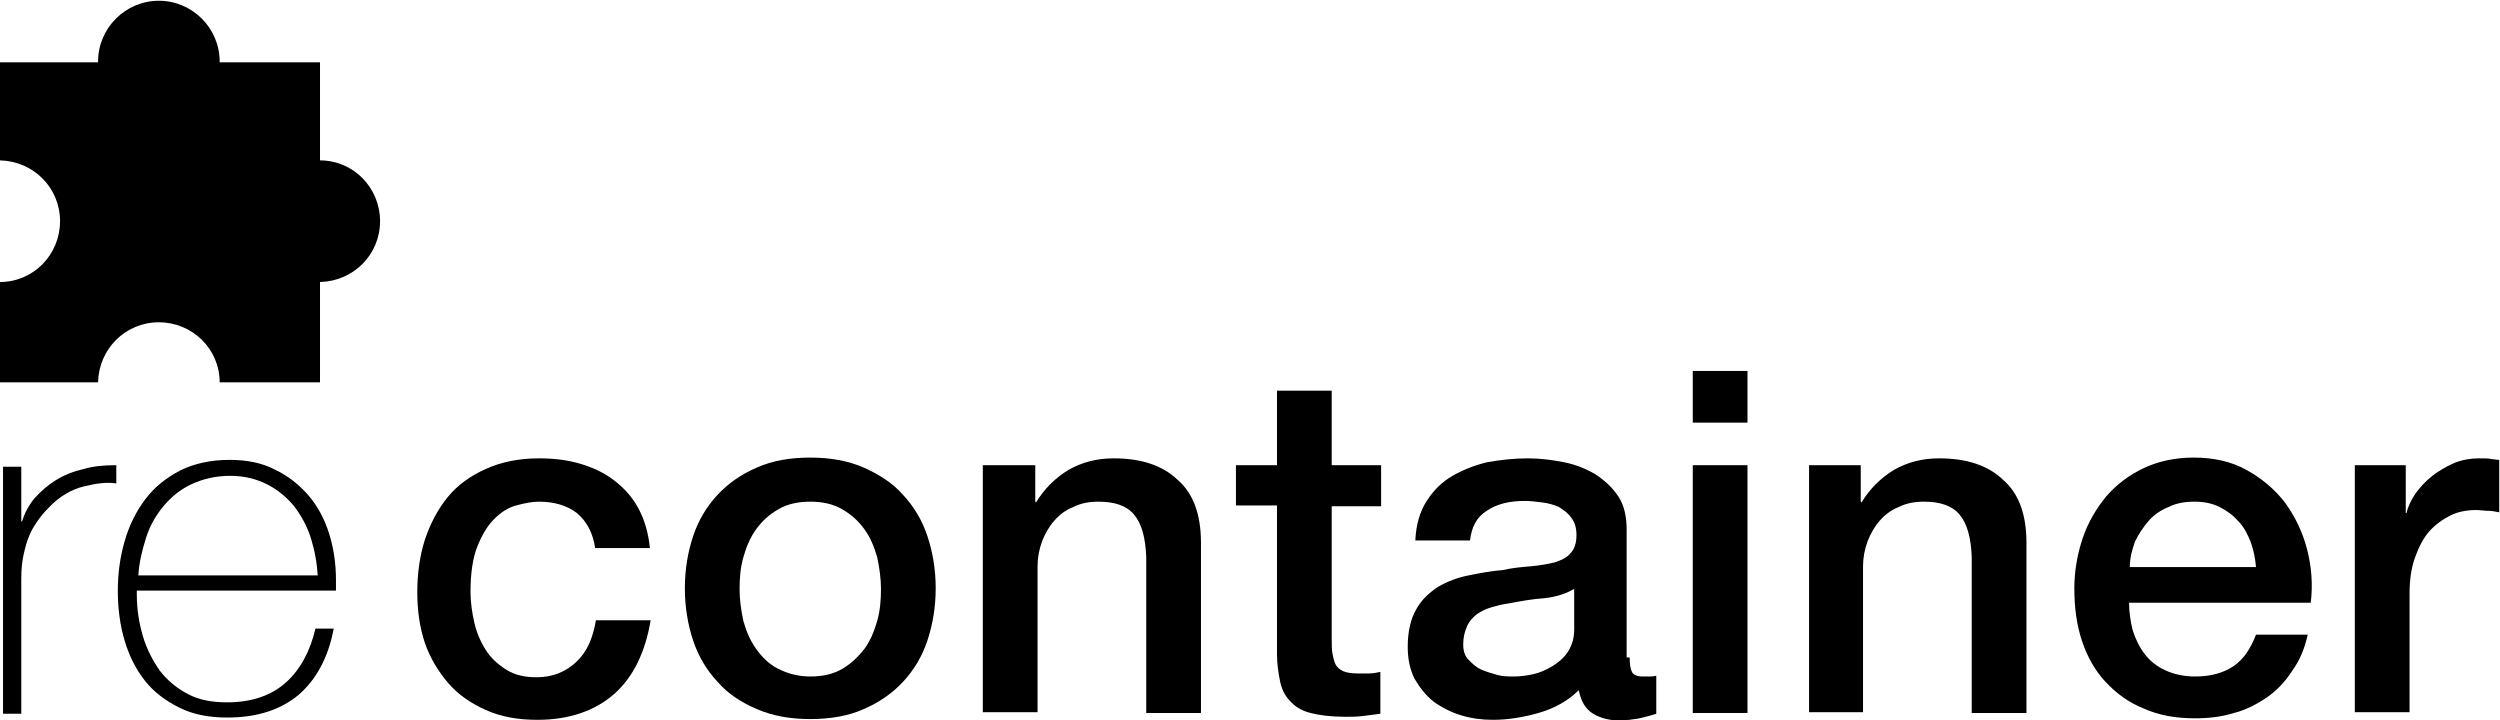
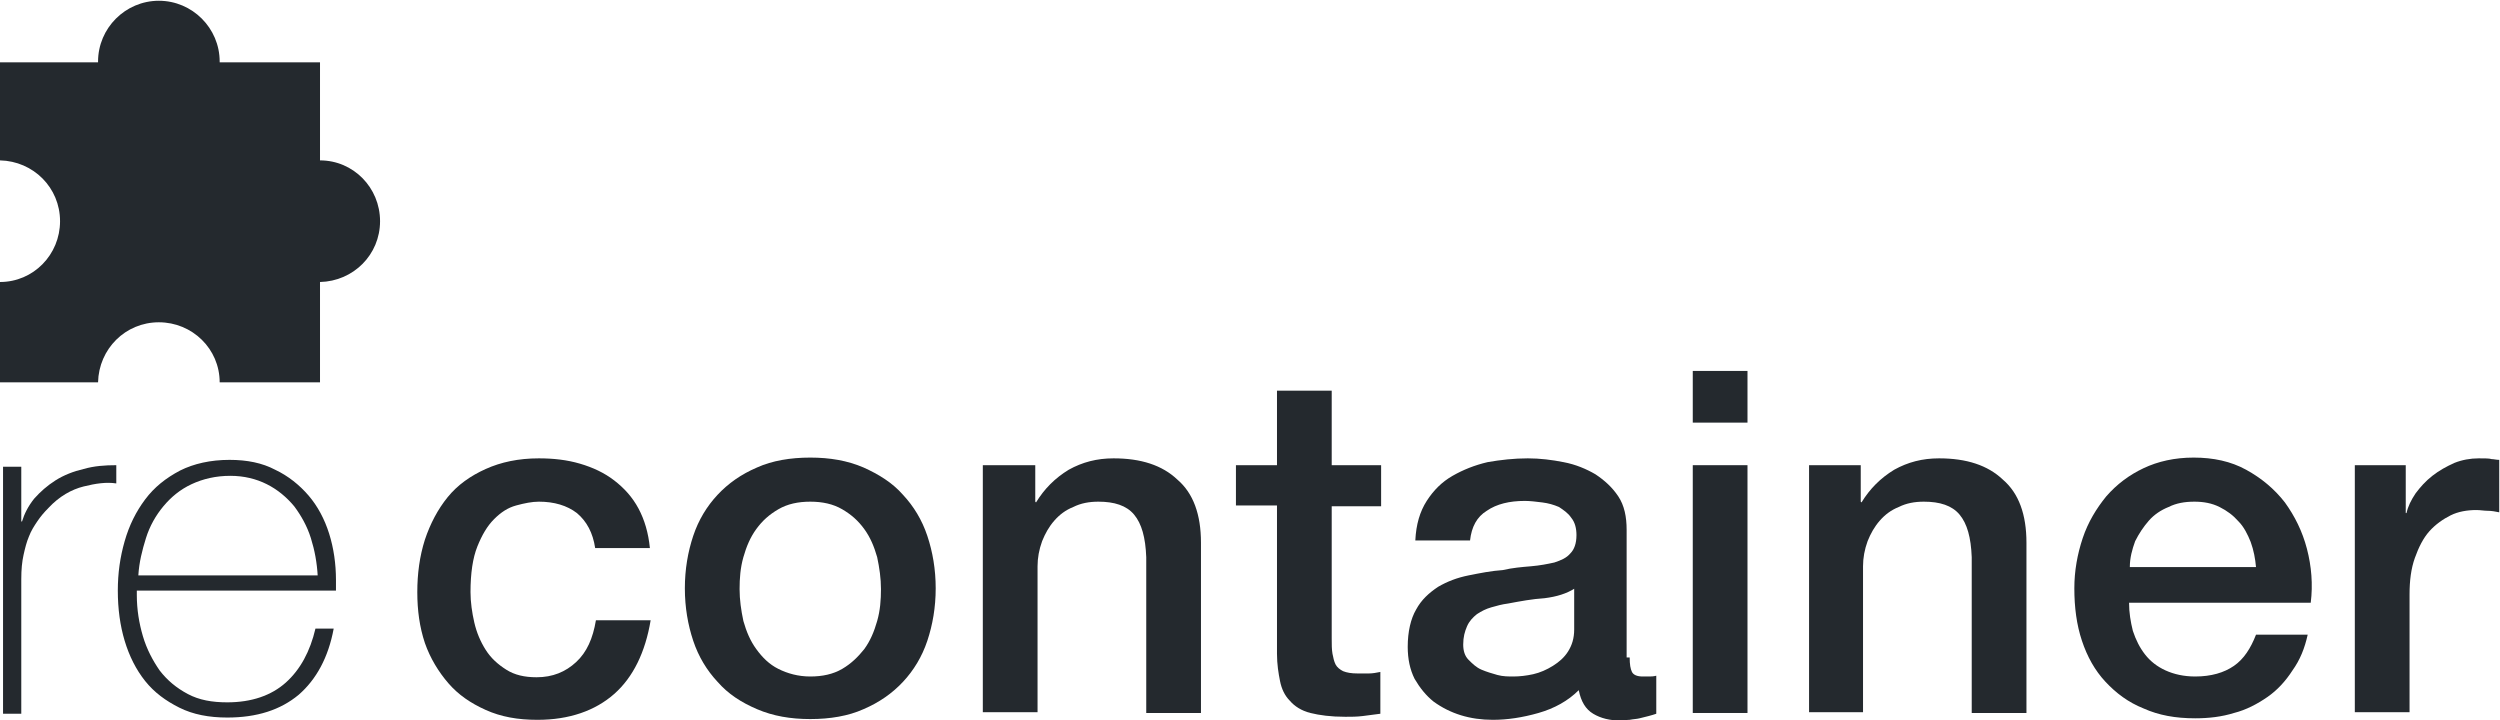
- <svg xmlns="http://www.w3.org/2000/svg" version="1.1" id="Layer_1" x="0px" y="0px" viewBox="0 0 328.9 94.6" style="enable-background:new 0 0 328.9 94.6;" xml:space="preserve">
+ <svg xmlns="http://www.w3.org/2000/svg" fill="#24292e" version="1.1" id="Layer_1" x="0px" y="0px" viewBox="0 0 328.9 94.6" style="enable-background:new 0 0 328.9 94.6;" xml:space="preserve">
  <g>
    <path d="M2.7,68.6h0.2c0.3-1,0.8-2,1.6-3c0.8-0.9,1.7-1.7,2.8-2.4c1.1-0.7,2.4-1.2,3.7-1.5c1.4-0.4,2.8-0.5,4.3-0.5v2.4   c-1.3-0.2-2.7,0-4.3,0.4c-1.6,0.4-3.2,1.3-4.6,2.8c-0.6,0.6-1.1,1.2-1.5,1.8c-0.4,0.6-0.8,1.2-1.1,2c-0.3,0.7-0.5,1.5-0.7,2.4   c-0.2,0.9-0.3,1.9-0.3,3.2v17.7H0.4V61.4h2.4V68.6z" />
    <path d="M18,77.9v0.4c0,1.9,0.3,3.7,0.8,5.4c0.5,1.7,1.3,3.2,2.2,4.5c1,1.3,2.2,2.3,3.7,3.1c1.5,0.8,3.2,1.1,5.2,1.1   c3.2,0,5.8-0.9,7.7-2.6c1.9-1.7,3.2-4.1,3.9-7.1h2.4c-0.7,3.8-2.3,6.7-4.6,8.7c-2.4,2-5.5,3-9.4,3c-2.4,0-4.5-0.4-6.3-1.3   c-1.8-0.9-3.3-2-4.5-3.5c-1.2-1.5-2.1-3.3-2.7-5.3c-0.6-2-0.9-4.2-0.9-6.6c0-2.3,0.3-4.4,0.9-6.5c0.6-2.1,1.5-3.9,2.7-5.5   c1.2-1.6,2.7-2.8,4.6-3.8c1.8-0.9,4-1.4,6.5-1.4c2.3,0,4.3,0.4,6,1.3c1.7,0.8,3.2,2,4.4,3.4c1.2,1.4,2.1,3.1,2.7,5   c0.6,1.9,0.9,4,0.9,6.1c0,0.2,0,0.5,0,0.7c0,0.3,0,0.5,0,0.7H18z M41.8,75.8c-0.1-1.8-0.4-3.4-0.9-5c-0.5-1.6-1.3-3-2.2-4.2   c-1-1.2-2.2-2.2-3.6-2.9c-1.4-0.7-3-1.1-4.8-1.1c-1.9,0-3.6,0.4-5.1,1.1c-1.5,0.7-2.7,1.7-3.7,2.9c-1,1.2-1.8,2.6-2.3,4.2   c-0.5,1.6-0.9,3.2-1,4.9H41.8z" />
    <path d="M78.3,72.1c-0.3-2-1.1-3.5-2.4-4.6c-1.3-1-3-1.5-5-1.5c-0.9,0-1.9,0.2-3,0.5c-1.1,0.3-2,0.9-2.9,1.8   c-0.9,0.9-1.6,2.1-2.2,3.6c-0.6,1.5-0.9,3.5-0.9,6c0,1.3,0.2,2.7,0.5,4c0.3,1.3,0.8,2.5,1.5,3.6c0.7,1.1,1.6,1.9,2.7,2.6   c1.1,0.7,2.4,1,4,1c2.1,0,3.8-0.7,5.2-2c1.4-1.3,2.2-3.1,2.6-5.5h7.2c-0.7,4.2-2.3,7.5-4.8,9.7c-2.5,2.2-5.9,3.4-10.1,3.4   c-2.6,0-4.8-0.4-6.8-1.3s-3.6-2-4.9-3.5c-1.3-1.5-2.4-3.3-3.1-5.3c-0.7-2.1-1-4.3-1-6.7c0-2.4,0.3-4.7,1-6.9c0.7-2.1,1.7-4,3-5.6   c1.3-1.6,3-2.8,5-3.7c2-0.9,4.3-1.4,7-1.4c1.9,0,3.7,0.2,5.4,0.7c1.7,0.5,3.2,1.2,4.5,2.2c1.3,1,2.4,2.2,3.2,3.7   c0.8,1.5,1.3,3.2,1.5,5.2H78.3z" />
    <path d="M106.6,94.6c-2.6,0-4.9-0.4-7-1.3s-3.8-2-5.2-3.6c-1.4-1.5-2.5-3.3-3.2-5.4c-0.7-2.1-1.1-4.4-1.1-6.9   c0-2.5,0.4-4.8,1.1-6.9c0.7-2.1,1.8-3.9,3.2-5.4c1.4-1.5,3.1-2.7,5.2-3.6c2-0.9,4.4-1.3,7-1.3c2.6,0,4.9,0.4,7,1.3   c2,0.9,3.8,2,5.2,3.6c1.4,1.5,2.5,3.3,3.2,5.4c0.7,2.1,1.1,4.4,1.1,6.9c0,2.5-0.4,4.8-1.1,6.9c-0.7,2.1-1.8,3.9-3.2,5.4   c-1.4,1.5-3.1,2.7-5.2,3.6C111.6,94.2,109.2,94.6,106.6,94.6z M106.6,89c1.6,0,3-0.3,4.2-1c1.2-0.7,2.1-1.6,2.9-2.6   c0.8-1.1,1.3-2.3,1.7-3.7c0.4-1.4,0.5-2.8,0.5-4.2c0-1.4-0.2-2.8-0.5-4.2c-0.4-1.4-0.9-2.6-1.7-3.7c-0.8-1.1-1.7-1.9-2.9-2.6   c-1.2-0.7-2.6-1-4.2-1c-1.6,0-3,0.3-4.2,1c-1.2,0.7-2.1,1.5-2.9,2.6c-0.8,1.1-1.3,2.3-1.7,3.7c-0.4,1.4-0.5,2.8-0.5,4.2   c0,1.4,0.2,2.8,0.5,4.2c0.4,1.4,0.9,2.6,1.7,3.7c0.8,1.1,1.7,2,2.9,2.6S105,89,106.6,89z" />
    <path d="M129.4,61.2h6.8V66l0.1,0.1c1.1-1.8,2.5-3.2,4.3-4.3c1.8-1,3.7-1.5,5.9-1.5c3.6,0,6.4,0.9,8.4,2.8c2.1,1.8,3.1,4.6,3.1,8.3   v22.4h-7.2V73.3c-0.1-2.6-0.6-4.4-1.6-5.6c-1-1.2-2.6-1.7-4.7-1.7c-1.2,0-2.3,0.2-3.3,0.7c-1,0.4-1.8,1-2.5,1.8   c-0.7,0.8-1.2,1.7-1.6,2.7c-0.4,1.1-0.6,2.2-0.6,3.3v19.2h-7.2V61.2z" />
    <path d="M162.6,61.2h5.4v-9.8h7.2v9.8h6.5v5.4h-6.5v17.4c0,0.8,0,1.4,0.1,2c0.1,0.5,0.2,1,0.4,1.4c0.2,0.4,0.6,0.7,1,0.9   c0.5,0.2,1.1,0.3,1.9,0.3c0.5,0,1,0,1.5,0c0.5,0,1-0.1,1.5-0.2v5.5c-0.8,0.1-1.6,0.2-2.3,0.3c-0.8,0.1-1.5,0.1-2.3,0.1   c-1.9,0-3.4-0.2-4.6-0.5s-2.1-0.9-2.7-1.6c-0.7-0.7-1.1-1.6-1.3-2.6c-0.2-1-0.4-2.2-0.4-3.6V66.5h-5.4V61.2z" />
    <path d="M214.4,86.5c0,0.9,0.1,1.5,0.3,1.9c0.2,0.4,0.7,0.6,1.4,0.6c0.2,0,0.5,0,0.8,0s0.6,0,1-0.1v5c-0.3,0.1-0.6,0.2-1,0.3   c-0.4,0.1-0.8,0.2-1.2,0.3c-0.4,0.1-0.8,0.1-1.3,0.2c-0.4,0-0.8,0.1-1.1,0.1c-1.5,0-2.7-0.3-3.7-0.9c-1-0.6-1.6-1.6-1.9-3.1   c-1.4,1.4-3.2,2.4-5.3,3c-2.1,0.6-4.1,0.9-6,0.9c-1.5,0-2.9-0.2-4.2-0.6c-1.3-0.4-2.5-1-3.6-1.8c-1-0.8-1.8-1.8-2.5-3   c-0.6-1.2-0.9-2.6-0.9-4.2c0-2,0.4-3.7,1.1-4.9c0.7-1.3,1.7-2.2,2.9-3c1.2-0.7,2.5-1.2,4-1.5c1.5-0.3,3-0.6,4.5-0.7   c1.3-0.3,2.5-0.4,3.7-0.5c1.2-0.1,2.2-0.3,3.1-0.5c0.9-0.3,1.6-0.6,2.1-1.2c0.5-0.5,0.8-1.3,0.8-2.4c0-0.9-0.2-1.7-0.7-2.3   c-0.4-0.6-1-1-1.6-1.4c-0.7-0.3-1.4-0.5-2.2-0.6s-1.6-0.2-2.3-0.2c-2,0-3.7,0.4-5,1.3c-1.3,0.8-2,2.1-2.2,3.9h-7.2   c0.1-2.1,0.6-3.8,1.5-5.2c0.9-1.4,2-2.5,3.4-3.3c1.4-0.8,2.9-1.4,4.6-1.8c1.7-0.3,3.5-0.5,5.3-0.5c1.6,0,3.2,0.2,4.7,0.5   c1.6,0.3,3,0.9,4.2,1.6c1.2,0.8,2.2,1.7,3,2.9c0.8,1.2,1.1,2.7,1.1,4.4V86.5z M207.2,77.4c-1.1,0.7-2.4,1.1-4,1.3   c-1.6,0.1-3.2,0.4-4.8,0.7c-0.8,0.1-1.5,0.3-2.2,0.5s-1.3,0.5-1.9,0.9c-0.5,0.4-1,0.9-1.3,1.6c-0.3,0.7-0.5,1.4-0.5,2.4   c0,0.8,0.2,1.5,0.7,2s1,1,1.7,1.3c0.7,0.3,1.4,0.5,2.1,0.7s1.5,0.2,2.1,0.2c0.8,0,1.7-0.1,2.6-0.3c0.9-0.2,1.8-0.6,2.6-1.1   c0.8-0.5,1.5-1.1,2-1.9c0.5-0.8,0.8-1.7,0.8-2.9V77.4z" />
    <path d="M222.7,48.8h7.2v6.8h-7.2V48.8z M222.7,61.2h7.2v32.6h-7.2V61.2z" />
    <path d="M238,61.2h6.8V66l0.1,0.1c1.1-1.8,2.5-3.2,4.3-4.3c1.8-1,3.7-1.5,5.9-1.5c3.6,0,6.4,0.9,8.4,2.8c2.1,1.8,3.1,4.6,3.1,8.3   v22.4h-7.2V73.3c-0.1-2.6-0.6-4.4-1.6-5.6c-1-1.2-2.6-1.7-4.7-1.7c-1.2,0-2.3,0.2-3.3,0.7c-1,0.4-1.8,1-2.5,1.8   c-0.7,0.8-1.2,1.7-1.6,2.7c-0.4,1.1-0.6,2.2-0.6,3.3v19.2H238V61.2z" />
    <path d="M280.1,79.3c0,1.3,0.2,2.5,0.5,3.7c0.4,1.2,0.9,2.2,1.6,3.1c0.7,0.9,1.6,1.6,2.7,2.1c1.1,0.5,2.4,0.8,3.9,0.8   c2.1,0,3.8-0.5,5.1-1.4c1.3-0.9,2.2-2.3,2.9-4.1h6.8c-0.4,1.8-1,3.3-2,4.7c-0.9,1.4-2,2.6-3.3,3.5s-2.8,1.7-4.4,2.1   c-1.6,0.5-3.3,0.7-5.1,0.7c-2.6,0-4.8-0.4-6.8-1.3c-2-0.8-3.6-2-5-3.5c-1.4-1.5-2.4-3.3-3.1-5.4c-0.7-2.1-1-4.4-1-6.9   c0-2.3,0.4-4.5,1.1-6.6c0.7-2.1,1.8-3.9,3.1-5.5c1.4-1.6,3-2.8,4.9-3.7c1.9-0.9,4.1-1.4,6.6-1.4c2.6,0,4.9,0.5,6.9,1.6   c2,1.1,3.7,2.5,5.1,4.3c1.3,1.8,2.3,3.8,2.9,6.1c0.6,2.3,0.8,4.7,0.5,7.1H280.1z M296.8,74.6c-0.1-1.1-0.3-2.2-0.7-3.3   c-0.4-1-0.9-2-1.6-2.7c-0.7-0.8-1.5-1.4-2.5-1.9c-1-0.5-2.1-0.7-3.3-0.7c-1.3,0-2.4,0.2-3.4,0.7c-1,0.4-1.9,1-2.6,1.8   c-0.7,0.8-1.3,1.7-1.8,2.7c-0.4,1.1-0.7,2.2-0.7,3.4H296.8z" />
    <path d="M309.8,61.2h6.7v6.3h0.1c0.2-0.9,0.6-1.7,1.2-2.6c0.6-0.8,1.3-1.6,2.2-2.3c0.9-0.7,1.8-1.2,2.9-1.7c1-0.4,2.1-0.6,3.2-0.6   c0.8,0,1.4,0,1.7,0.1c0.3,0,0.6,0.1,1,0.1v6.9c-0.5-0.1-1-0.2-1.5-0.2s-1-0.1-1.5-0.1c-1.2,0-2.4,0.2-3.4,0.7s-2,1.2-2.8,2.1   c-0.8,0.9-1.4,2.1-1.9,3.5c-0.5,1.4-0.7,3-0.7,4.8v15.5h-7.2V61.2z" />
  </g>
  <path d="M42.1,21.1V8.2H28.9c0,0,0-0.1,0-0.1c0-4.4-3.6-8-8-8s-8,3.6-8,8c0,0,0,0.1,0,0.1H0v12.9c4.4,0.1,7.9,3.6,7.9,8  s-3.5,8-7.9,8v13.2h12.9c0.1-4.4,3.6-7.9,8-7.9s8,3.5,8,7.9h13.2V37.1c4.4-0.1,7.9-3.6,7.9-8S46.5,21.1,42.1,21.1z" />
</svg>
